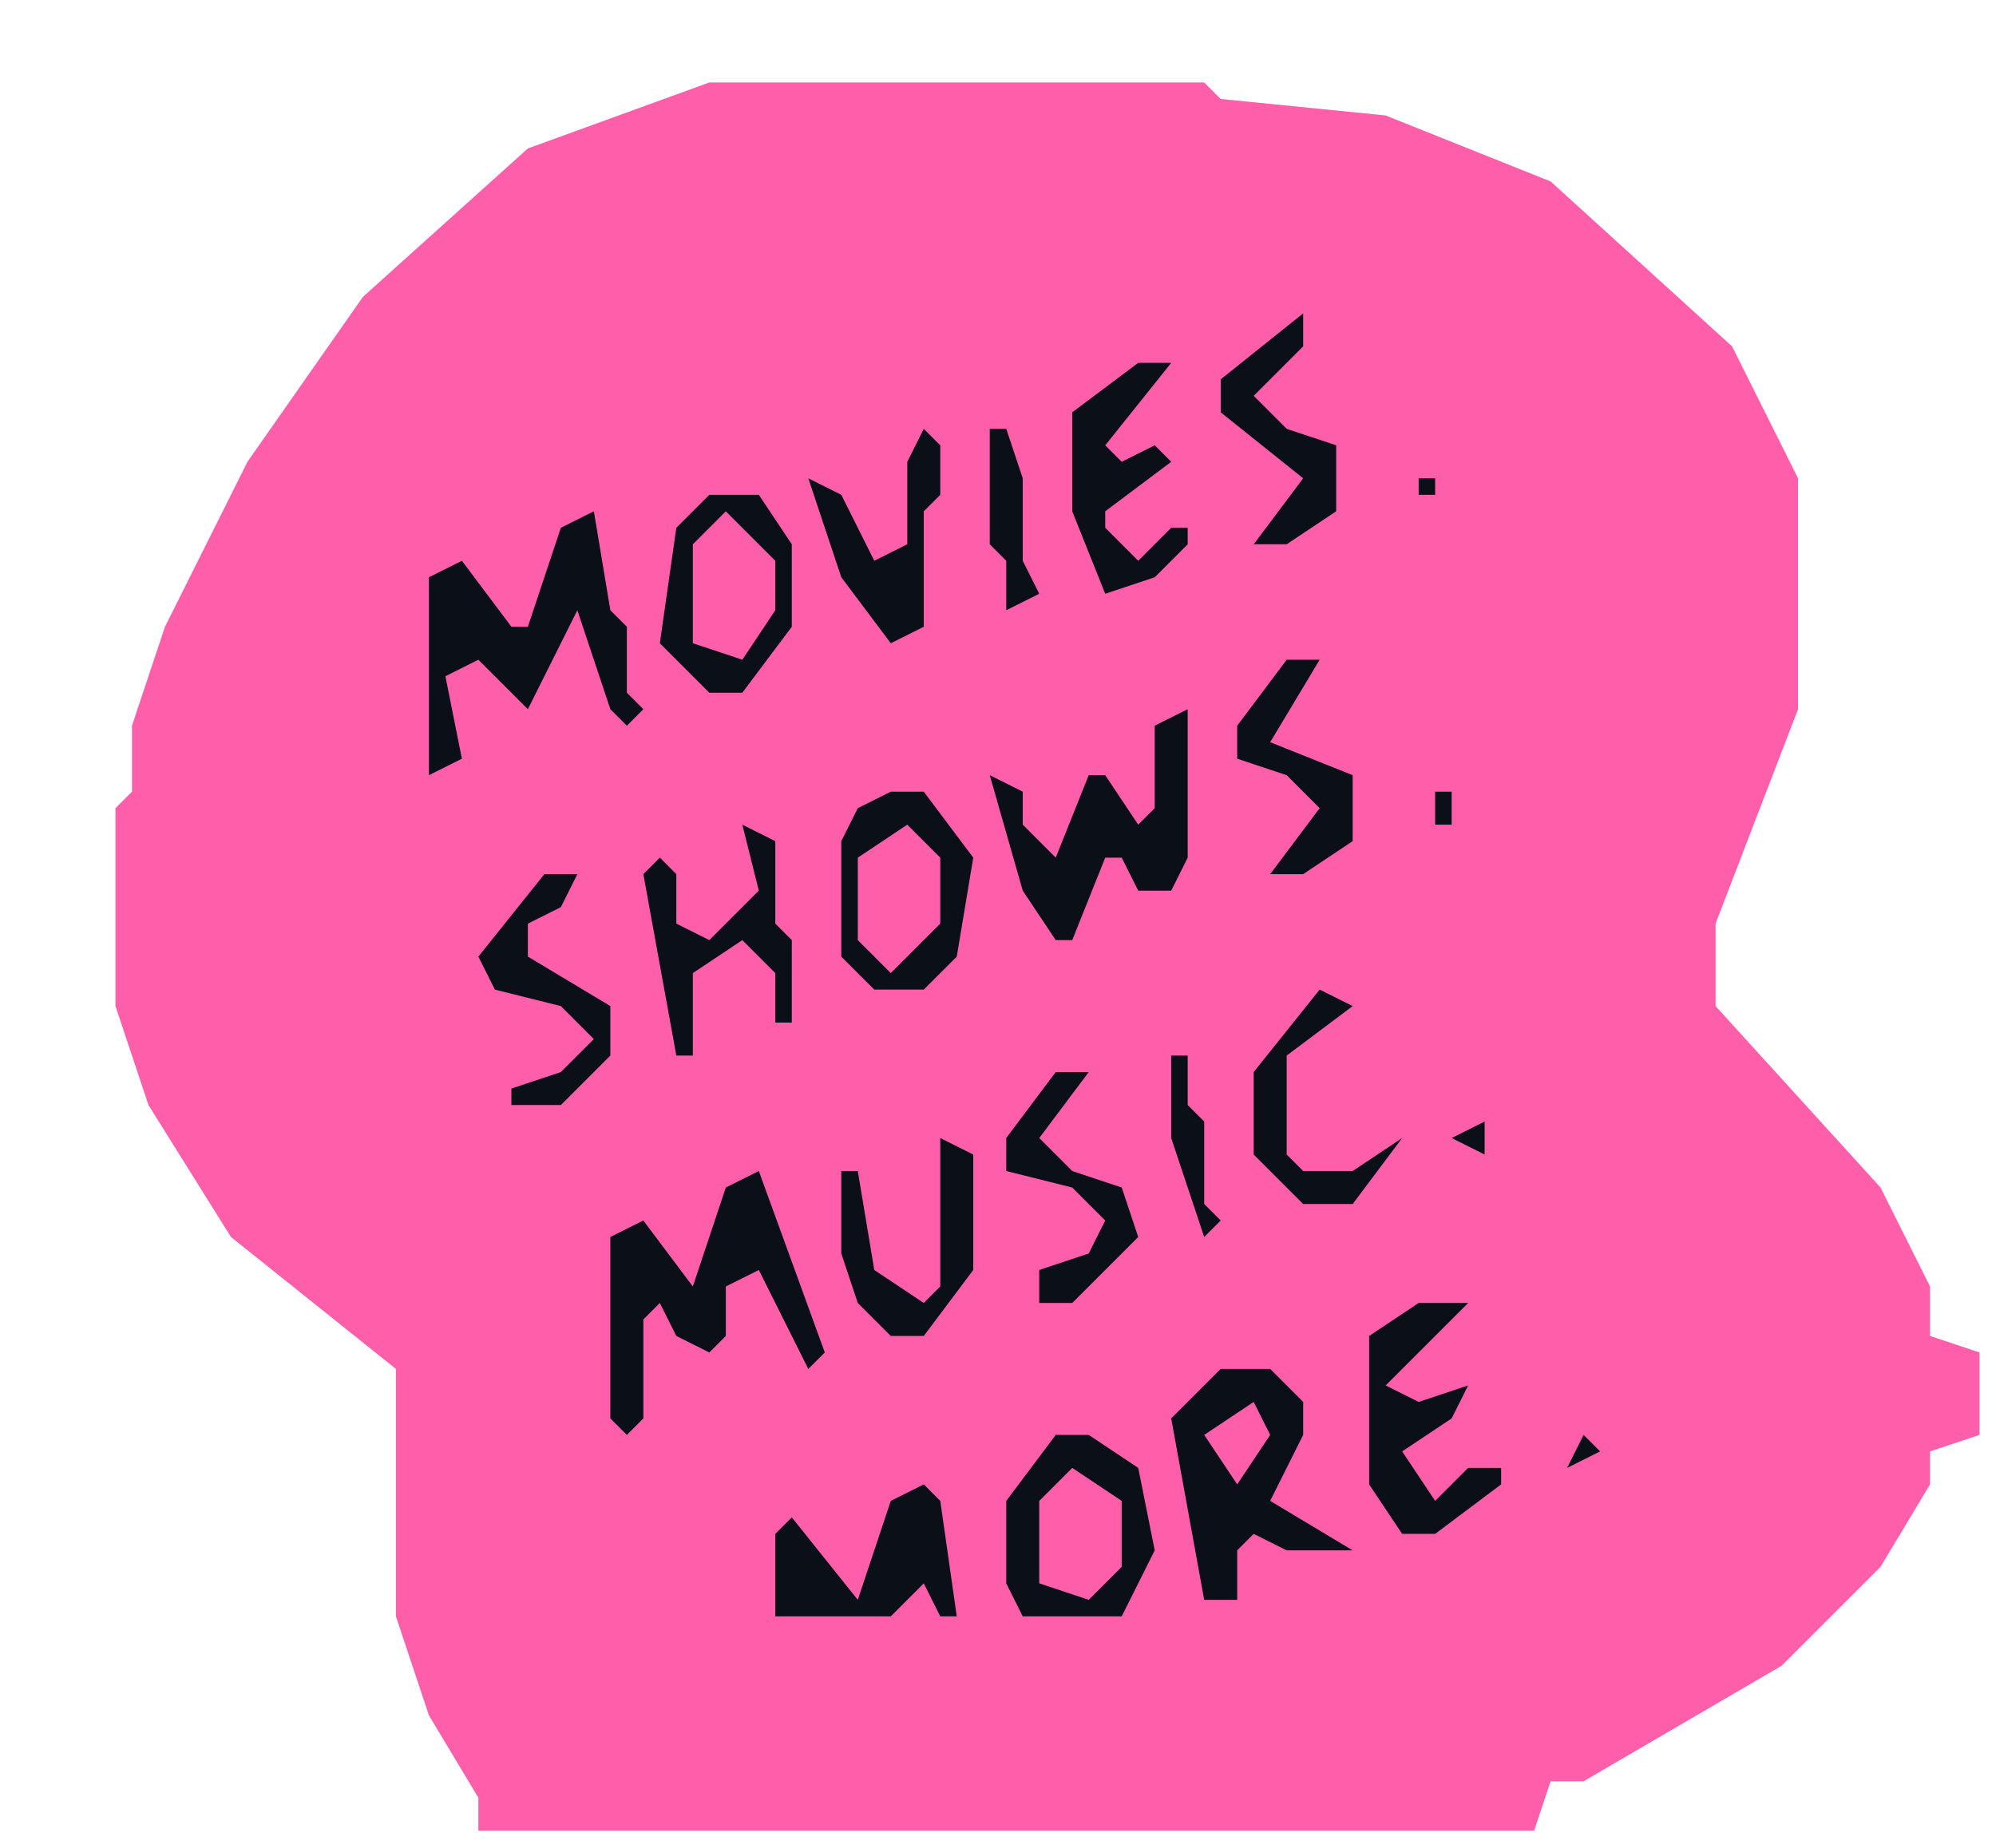
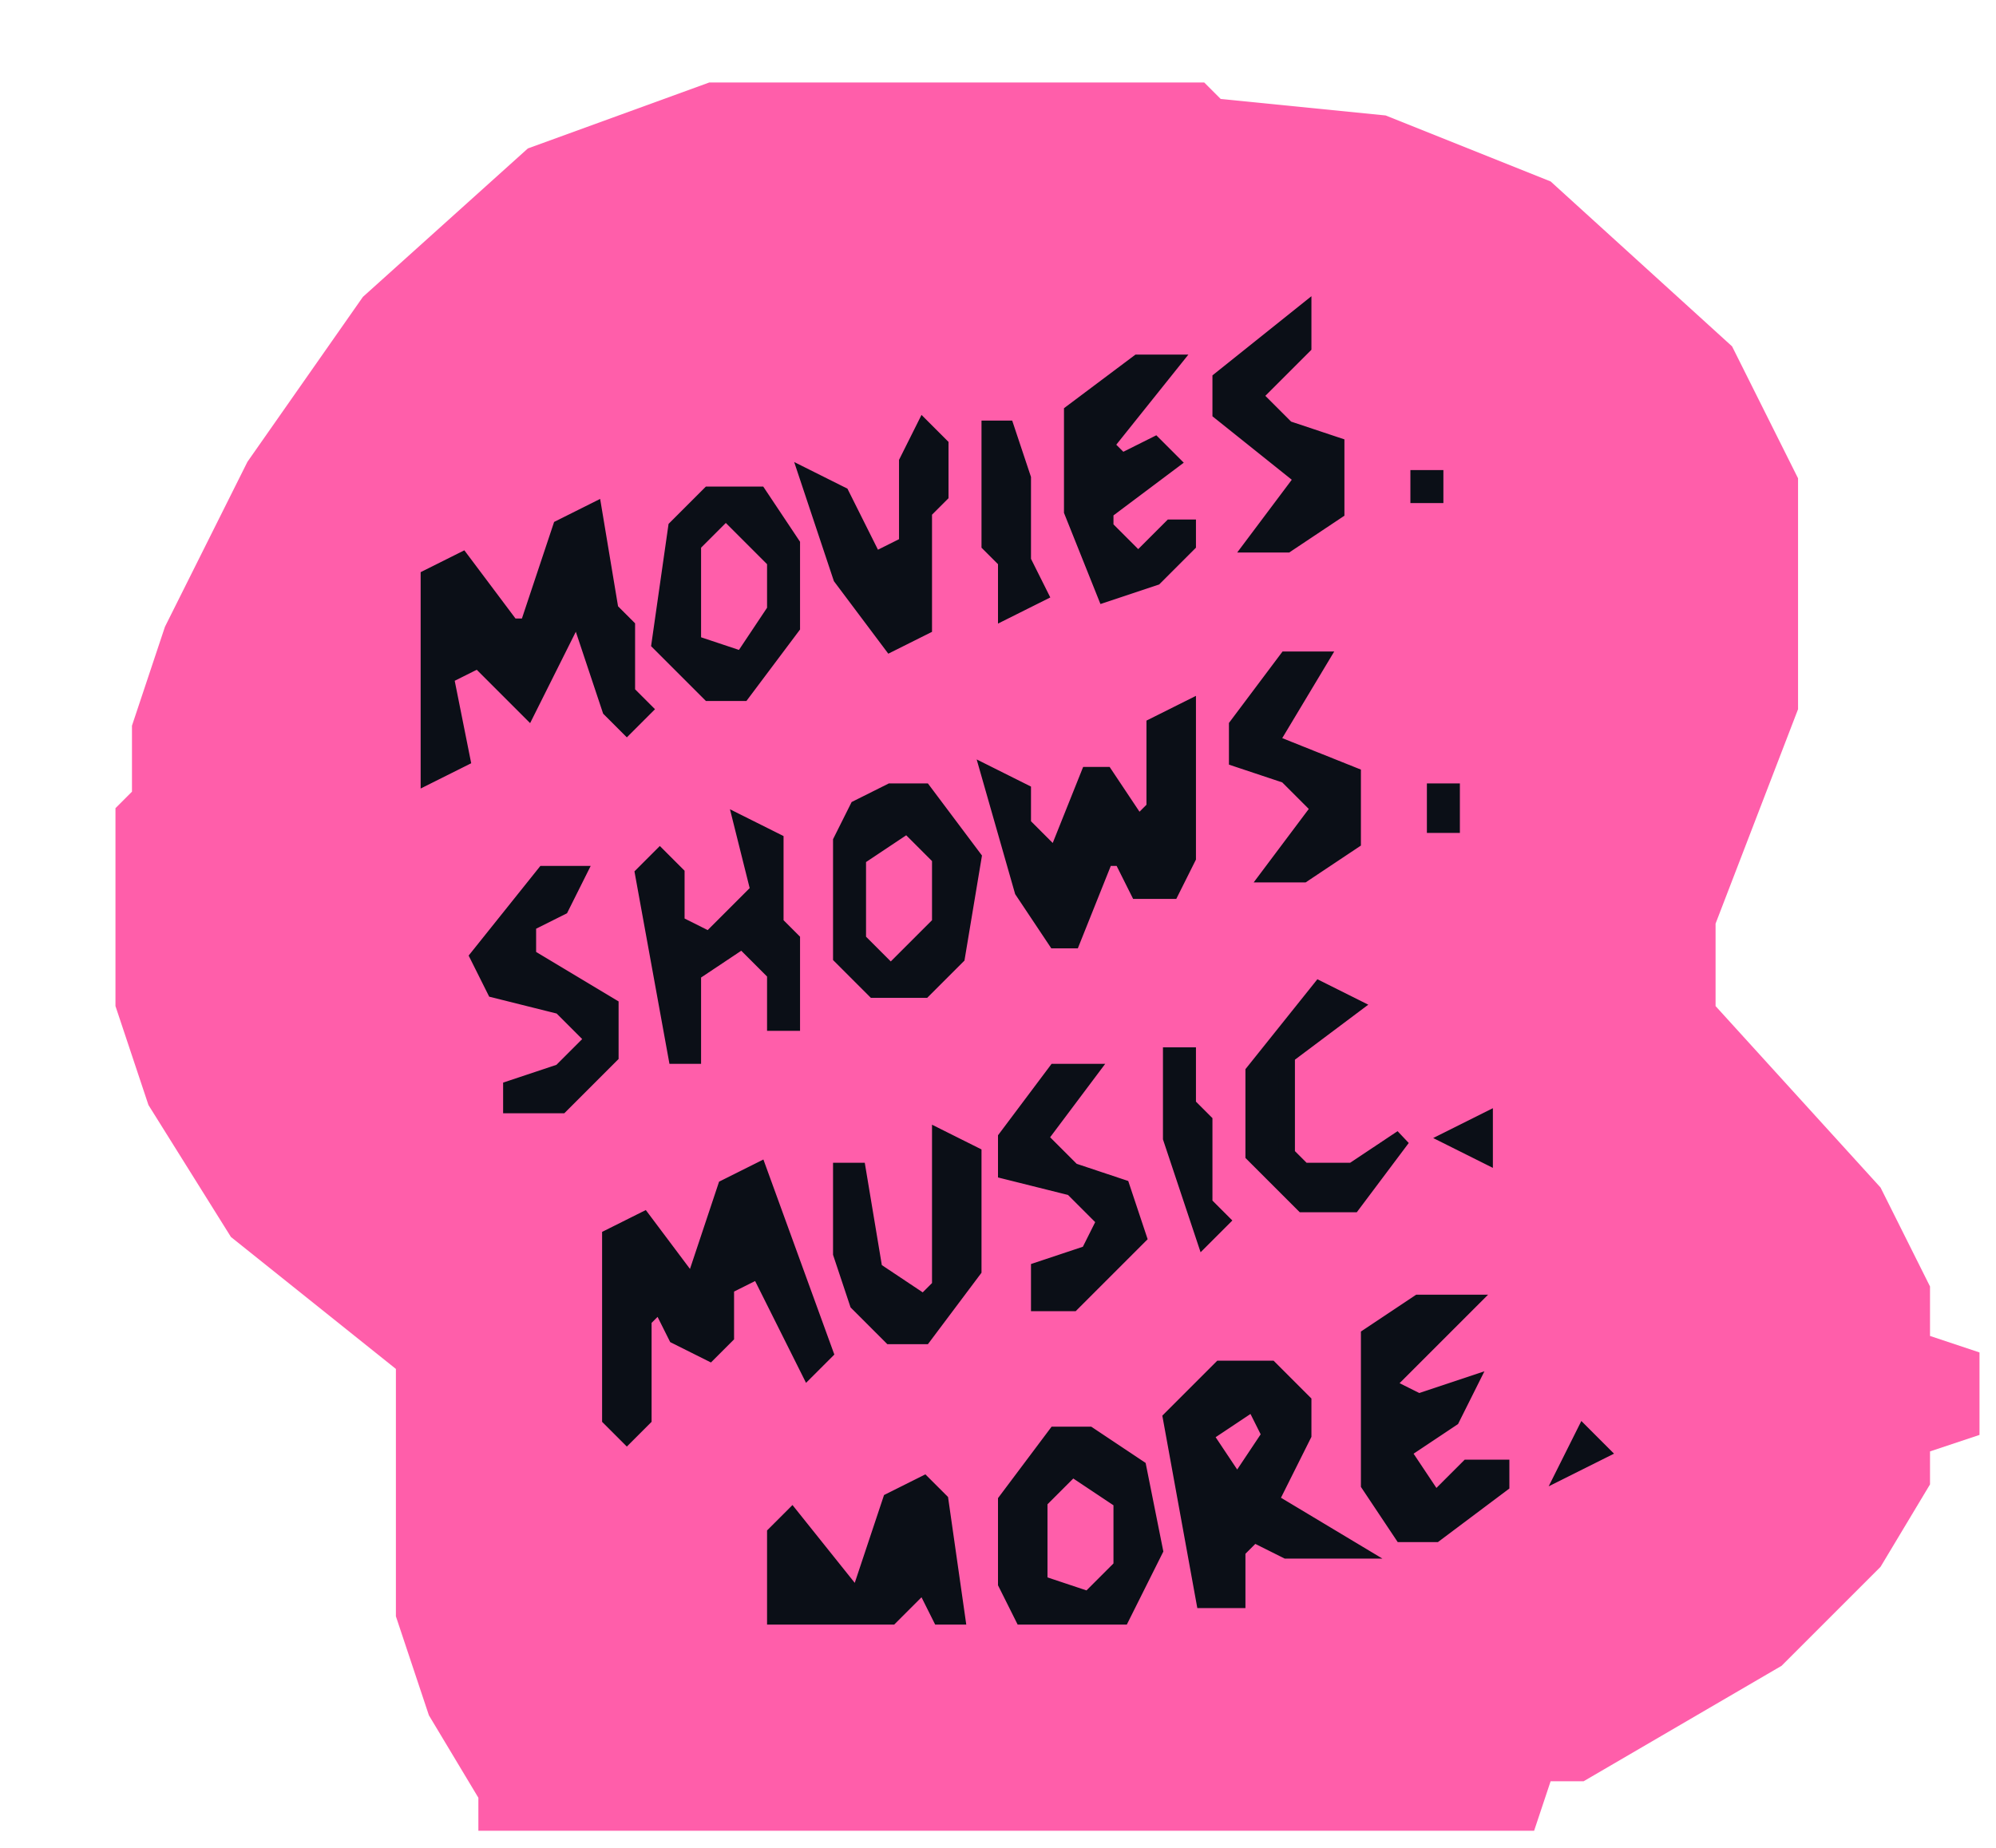
<svg xmlns="http://www.w3.org/2000/svg" viewBox="0 0 121 112" role="img" aria-label="pink movies shows sticker exact hand lettering">
  <path d="M32 9 L22 18 L15 28 L10 38 L8 44 L8 48 L7 49 L7 61 L9 67 L14 75 L24 83 L24 98 L26 104 L29 109 L29 111 L93 111 L94 108 L96 108 L108 101 L114 95 L117 90 L117 88 L120 87 L120 82 L117 81 L117 78 L114 72 L104 61 L104 56 L109 43 L109 29 L105 21 L94 11 L84 7 L74 6 L73 5 L43 5 Z" fill="#FF5EAA" />
-   <path d="M65 89 L68 91 L68 95 L66 97 L63 96 L63 91 Z M57 91 L56 90 L54 91 L52 97 L48 92 L47 93 L47 98 L54 98 L56 96 L57 98 L58 98 Z M97 88 L96 87 L95 89 Z M64 87 L61 91 L61 96 L62 98 L68 98 L70 94 L69 89 L66 87 Z M76 85 L77 87 L75 90 L73 87 Z M77 83 L74 83 L71 86 L73 97 L75 97 L75 94 L76 93 L78 94 L82 94 L77 91 L79 87 L79 85 Z M89 79 L86 79 L83 81 L83 90 L85 93 L87 93 L91 90 L91 89 L89 89 L87 91 L85 88 L88 86 L89 84 L86 85 L84 84 Z M46 71 L44 72 L42 78 L39 74 L37 75 L37 86 L38 87 L39 86 L39 80 L40 79 L41 81 L43 82 L44 81 L44 78 L46 77 L49 83 L50 82 Z M57 69 L57 78 L56 79 L53 77 L52 71 L51 71 L51 76 L52 79 L54 81 L56 81 L59 77 L59 70 Z M88 69 L90 70 L90 68 Z M66 65 L64 65 L61 69 L61 71 L65 72 L67 74 L66 76 L63 77 L63 79 L65 79 L69 75 L68 72 L65 71 L63 69 Z M71 64 L71 69 L73 75 L74 74 L73 73 L73 68 L72 67 L72 64 Z M80 60 L76 65 L76 70 L79 73 L82 73 L85 69 L82 71 L79 71 L78 70 L78 64 L82 61 Z M35 53 L33 53 L29 58 L30 60 L34 61 L36 63 L34 65 L31 66 L31 67 L34 67 L37 64 L37 61 L32 58 L32 56 L34 55 Z M55 50 L57 52 L57 56 L54 59 L52 57 L52 52 Z M45 50 L46 54 L43 57 L41 56 L41 53 L40 52 L39 53 L41 64 L42 64 L42 59 L45 57 L47 59 L47 62 L48 62 L48 57 L47 56 L47 51 Z M87 48 L87 50 L88 50 L88 48 Z M54 48 L52 49 L51 51 L51 58 L53 60 L56 60 L58 58 L59 52 L56 48 Z M72 43 L70 44 L70 49 L69 50 L67 47 L66 47 L64 52 L62 50 L62 48 L60 47 L62 54 L64 57 L65 57 L67 52 L68 52 L69 54 L71 54 L72 52 Z M80 40 L78 40 L75 44 L75 46 L78 47 L80 49 L77 53 L79 53 L82 51 L82 47 L77 45 Z M44 31 L47 34 L47 37 L45 40 L42 39 L42 33 Z M36 31 L34 32 L32 38 L31 38 L28 34 L26 35 L26 47 L28 46 L27 41 L29 40 L32 43 L35 37 L37 43 L38 44 L39 43 L38 42 L38 38 L37 37 Z M43 30 L41 32 L40 39 L43 42 L45 42 L48 38 L48 33 L46 30 Z M86 29 L86 30 L87 30 L87 29 Z M60 26 L60 33 L61 34 L61 37 L63 36 L62 34 L62 29 L61 26 Z M56 26 L55 28 L55 33 L53 34 L51 30 L49 29 L51 35 L54 39 L56 38 L56 31 L57 30 L57 27 Z M71 22 L69 22 L65 25 L65 31 L67 36 L70 35 L72 33 L72 32 L71 32 L69 34 L67 32 L67 31 L71 28 L70 27 L68 28 L67 27 Z M79 19 L74 23 L74 25 L79 29 L76 33 L78 33 L81 31 L81 27 L78 26 L76 24 L79 21 Z" fill="#0B0F17" fill-rule="evenodd" />
+   <path d="M65 89 L68 91 L68 95 L66 97 L63 96 L63 91 Z M57 91 L56 90 L54 91 L52 97 L48 92 L47 93 L47 98 L54 98 L56 96 L57 98 L58 98 Z M97 88 L96 87 L95 89 Z M64 87 L61 91 L61 96 L62 98 L68 98 L70 94 L69 89 L66 87 Z M76 85 L77 87 L75 90 L73 87 Z M77 83 L74 83 L71 86 L73 97 L75 97 L75 94 L76 93 L78 94 L82 94 L77 91 L79 87 L79 85 Z M89 79 L86 79 L83 81 L83 90 L85 93 L87 93 L91 90 L91 89 L89 89 L87 91 L85 88 L88 86 L89 84 L86 85 L84 84 Z M46 71 L44 72 L42 78 L39 74 L37 75 L37 86 L38 87 L39 86 L39 80 L40 79 L41 81 L43 82 L44 81 L44 78 L46 77 L49 83 L50 82 Z M57 69 L57 78 L56 79 L53 77 L52 71 L51 71 L51 76 L52 79 L54 81 L56 81 L59 77 L59 70 Z M88 69 L90 70 L90 68 Z M66 65 L64 65 L61 69 L61 71 L65 72 L67 74 L66 76 L63 77 L63 79 L65 79 L69 75 L68 72 L65 71 L63 69 Z M71 64 L71 69 L73 75 L74 74 L73 73 L73 68 L72 67 L72 64 Z M80 60 L76 65 L76 70 L79 73 L82 73 L85 69 L82 71 L79 71 L78 70 L78 64 L82 61 Z M35 53 L33 53 L29 58 L30 60 L34 61 L36 63 L34 65 L31 66 L31 67 L34 67 L37 64 L37 61 L32 58 L32 56 L34 55 Z M55 50 L57 52 L57 56 L54 59 L52 57 L52 52 Z M45 50 L46 54 L43 57 L41 56 L41 53 L40 52 L39 53 L41 64 L42 64 L42 59 L45 57 L47 59 L47 62 L48 62 L48 57 L47 56 L47 51 Z M87 48 L87 50 L88 50 L88 48 Z M54 48 L52 49 L51 51 L51 58 L53 60 L56 60 L58 58 L59 52 L56 48 Z M72 43 L70 44 L70 49 L69 50 L67 47 L66 47 L64 52 L62 50 L62 48 L60 47 L62 54 L64 57 L65 57 L67 52 L68 52 L69 54 L71 54 L72 52 Z M80 40 L78 40 L75 44 L75 46 L78 47 L80 49 L77 53 L79 53 L82 51 L82 47 L77 45 Z M44 31 L47 34 L47 37 L45 40 L42 39 L42 33 Z M36 31 L34 32 L32 38 L31 38 L28 34 L26 35 L26 47 L28 46 L27 41 L29 40 L32 43 L35 37 L37 43 L38 44 L39 43 L38 42 L38 38 L37 37 Z M43 30 L41 32 L40 39 L43 42 L45 42 L48 38 L48 33 L46 30 Z M86 29 L86 30 L87 30 L87 29 Z M60 26 L60 33 L61 34 L61 37 L63 36 L62 34 L62 29 L61 26 Z M56 26 L55 28 L55 33 L53 34 L51 30 L49 29 L51 35 L54 39 L56 38 L56 31 L57 30 L57 27 Z M71 22 L69 22 L65 25 L65 31 L67 36 L70 35 L72 33 L72 32 L71 32 L69 34 L67 32 L67 31 L71 28 L70 27 L68 28 L67 27 Z M79 19 L74 23 L74 25 L79 29 L76 33 L78 33 L81 31 L81 27 L78 26 L76 24 L79 21 Z" fill="#0B0F17" fill-rule="evenodd" stroke="#0B0F17" stroke-width="1" />
</svg>
